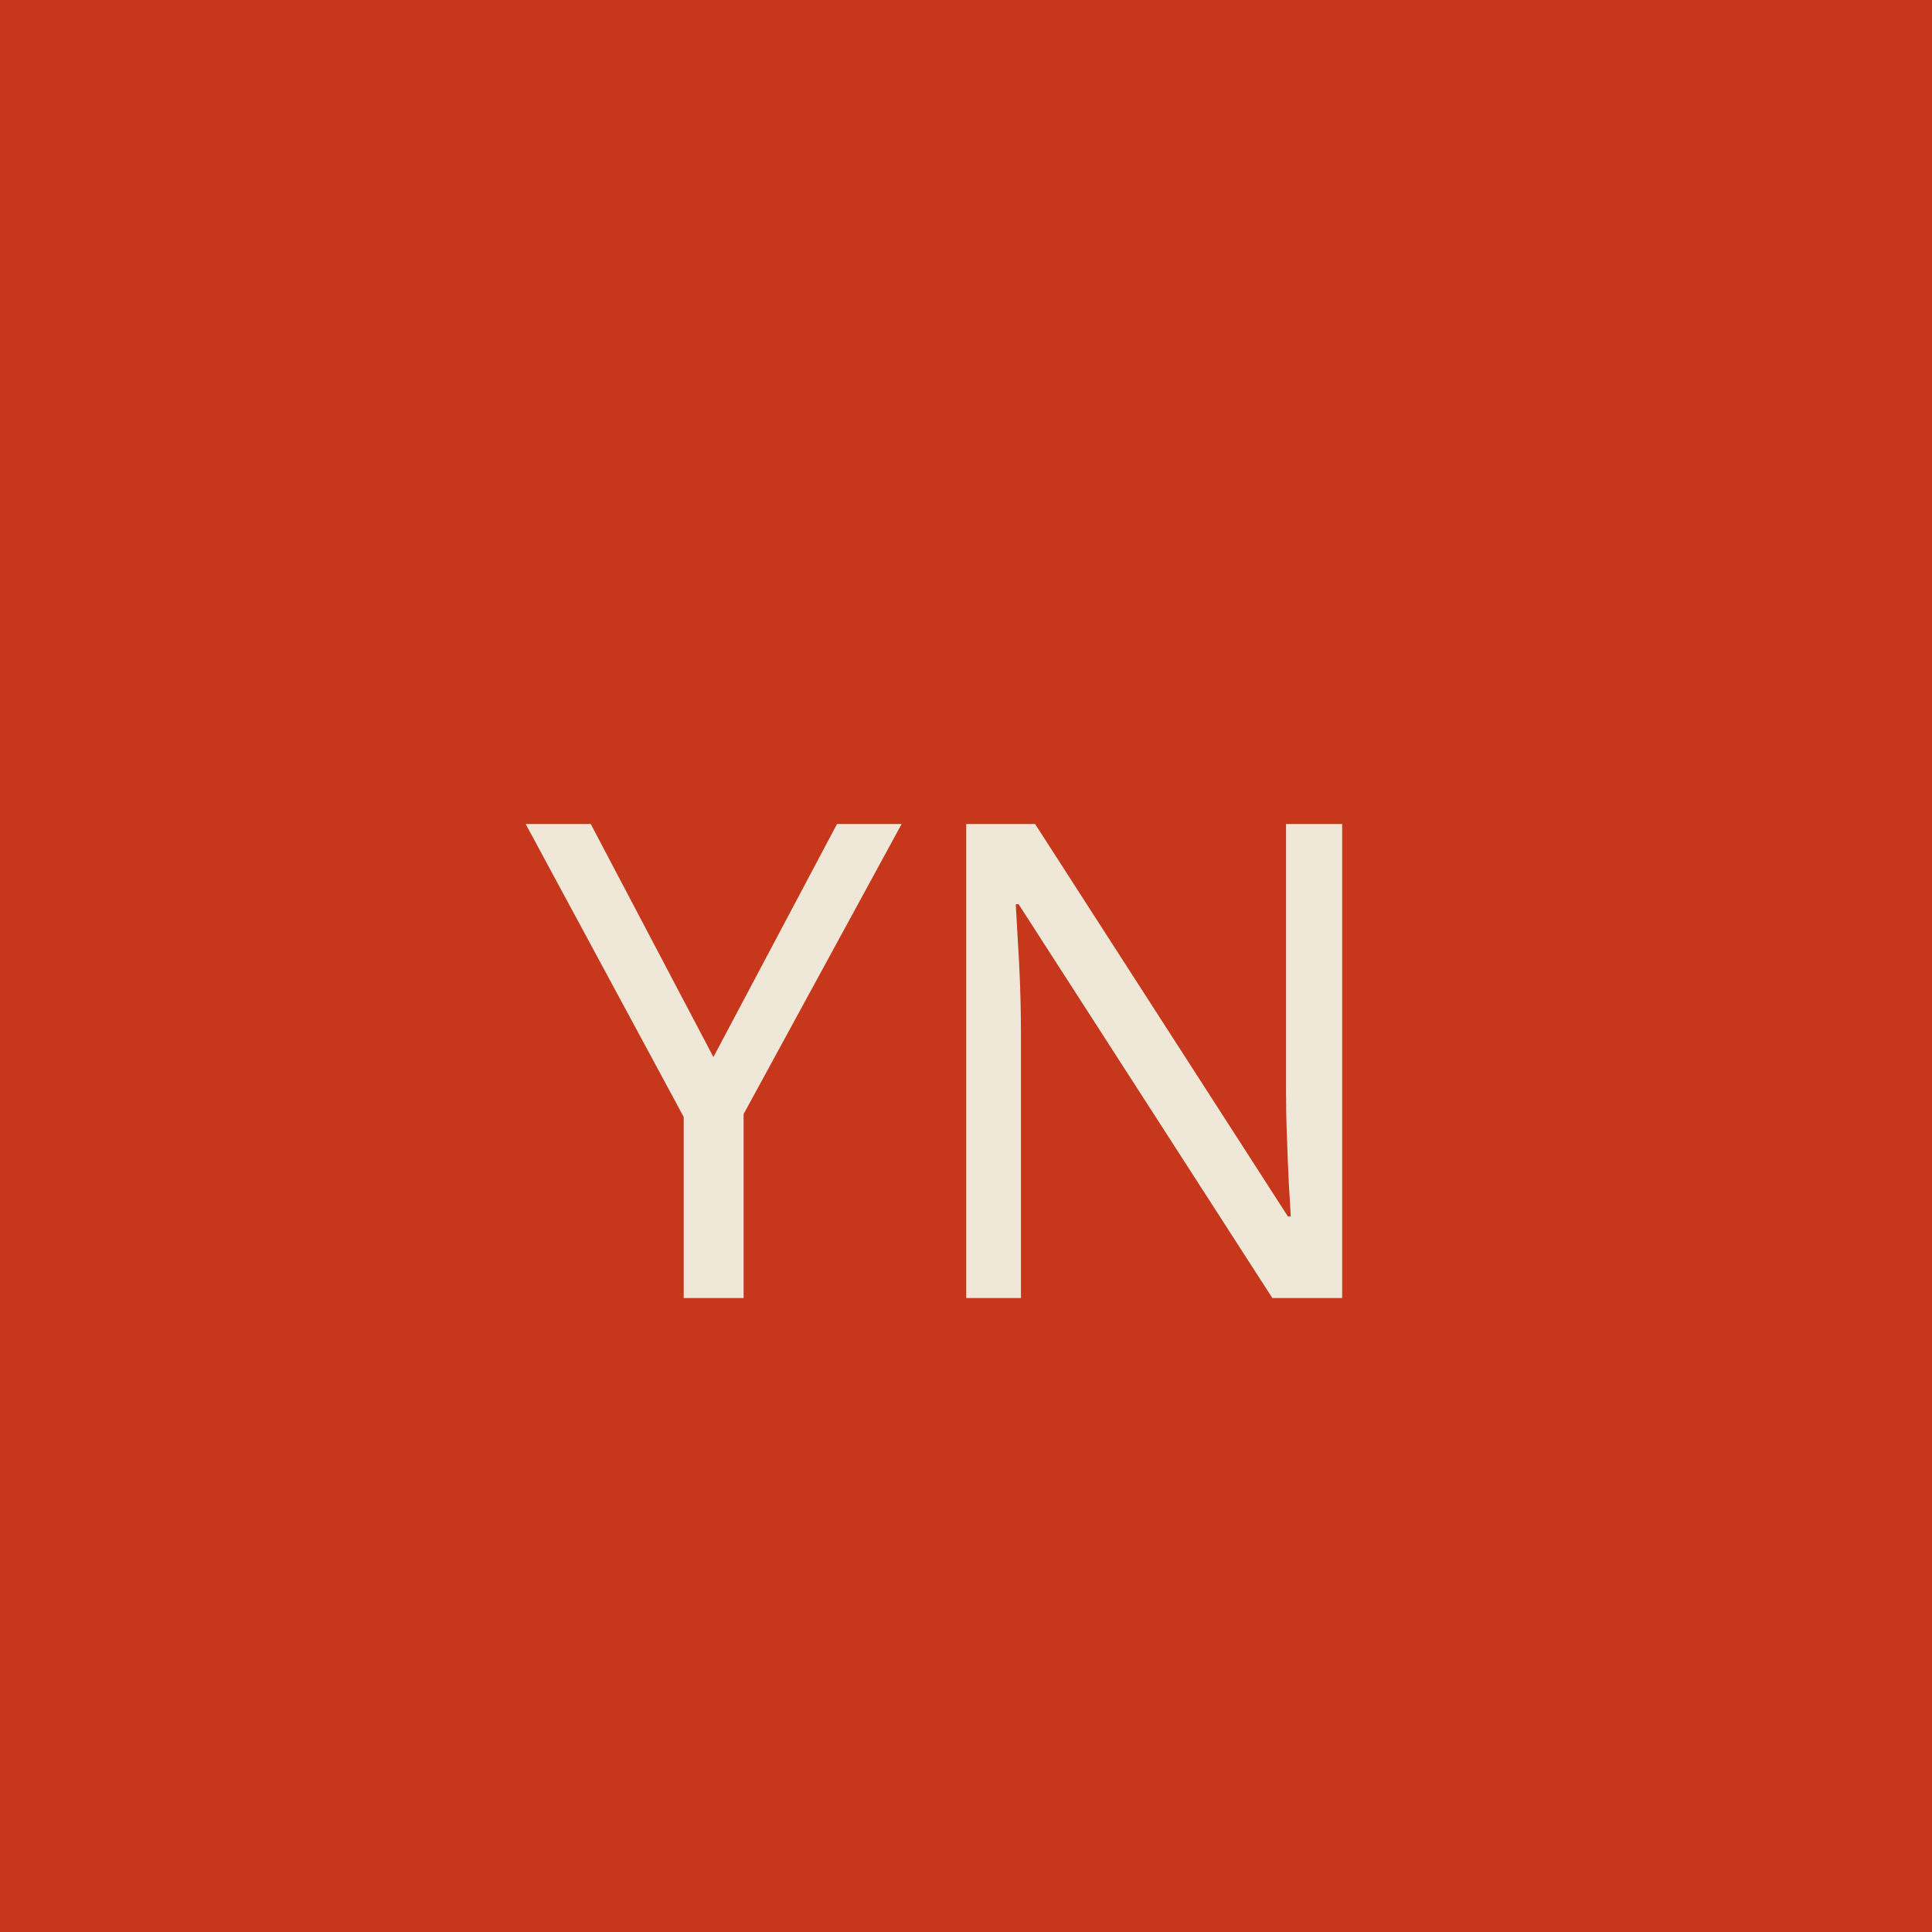
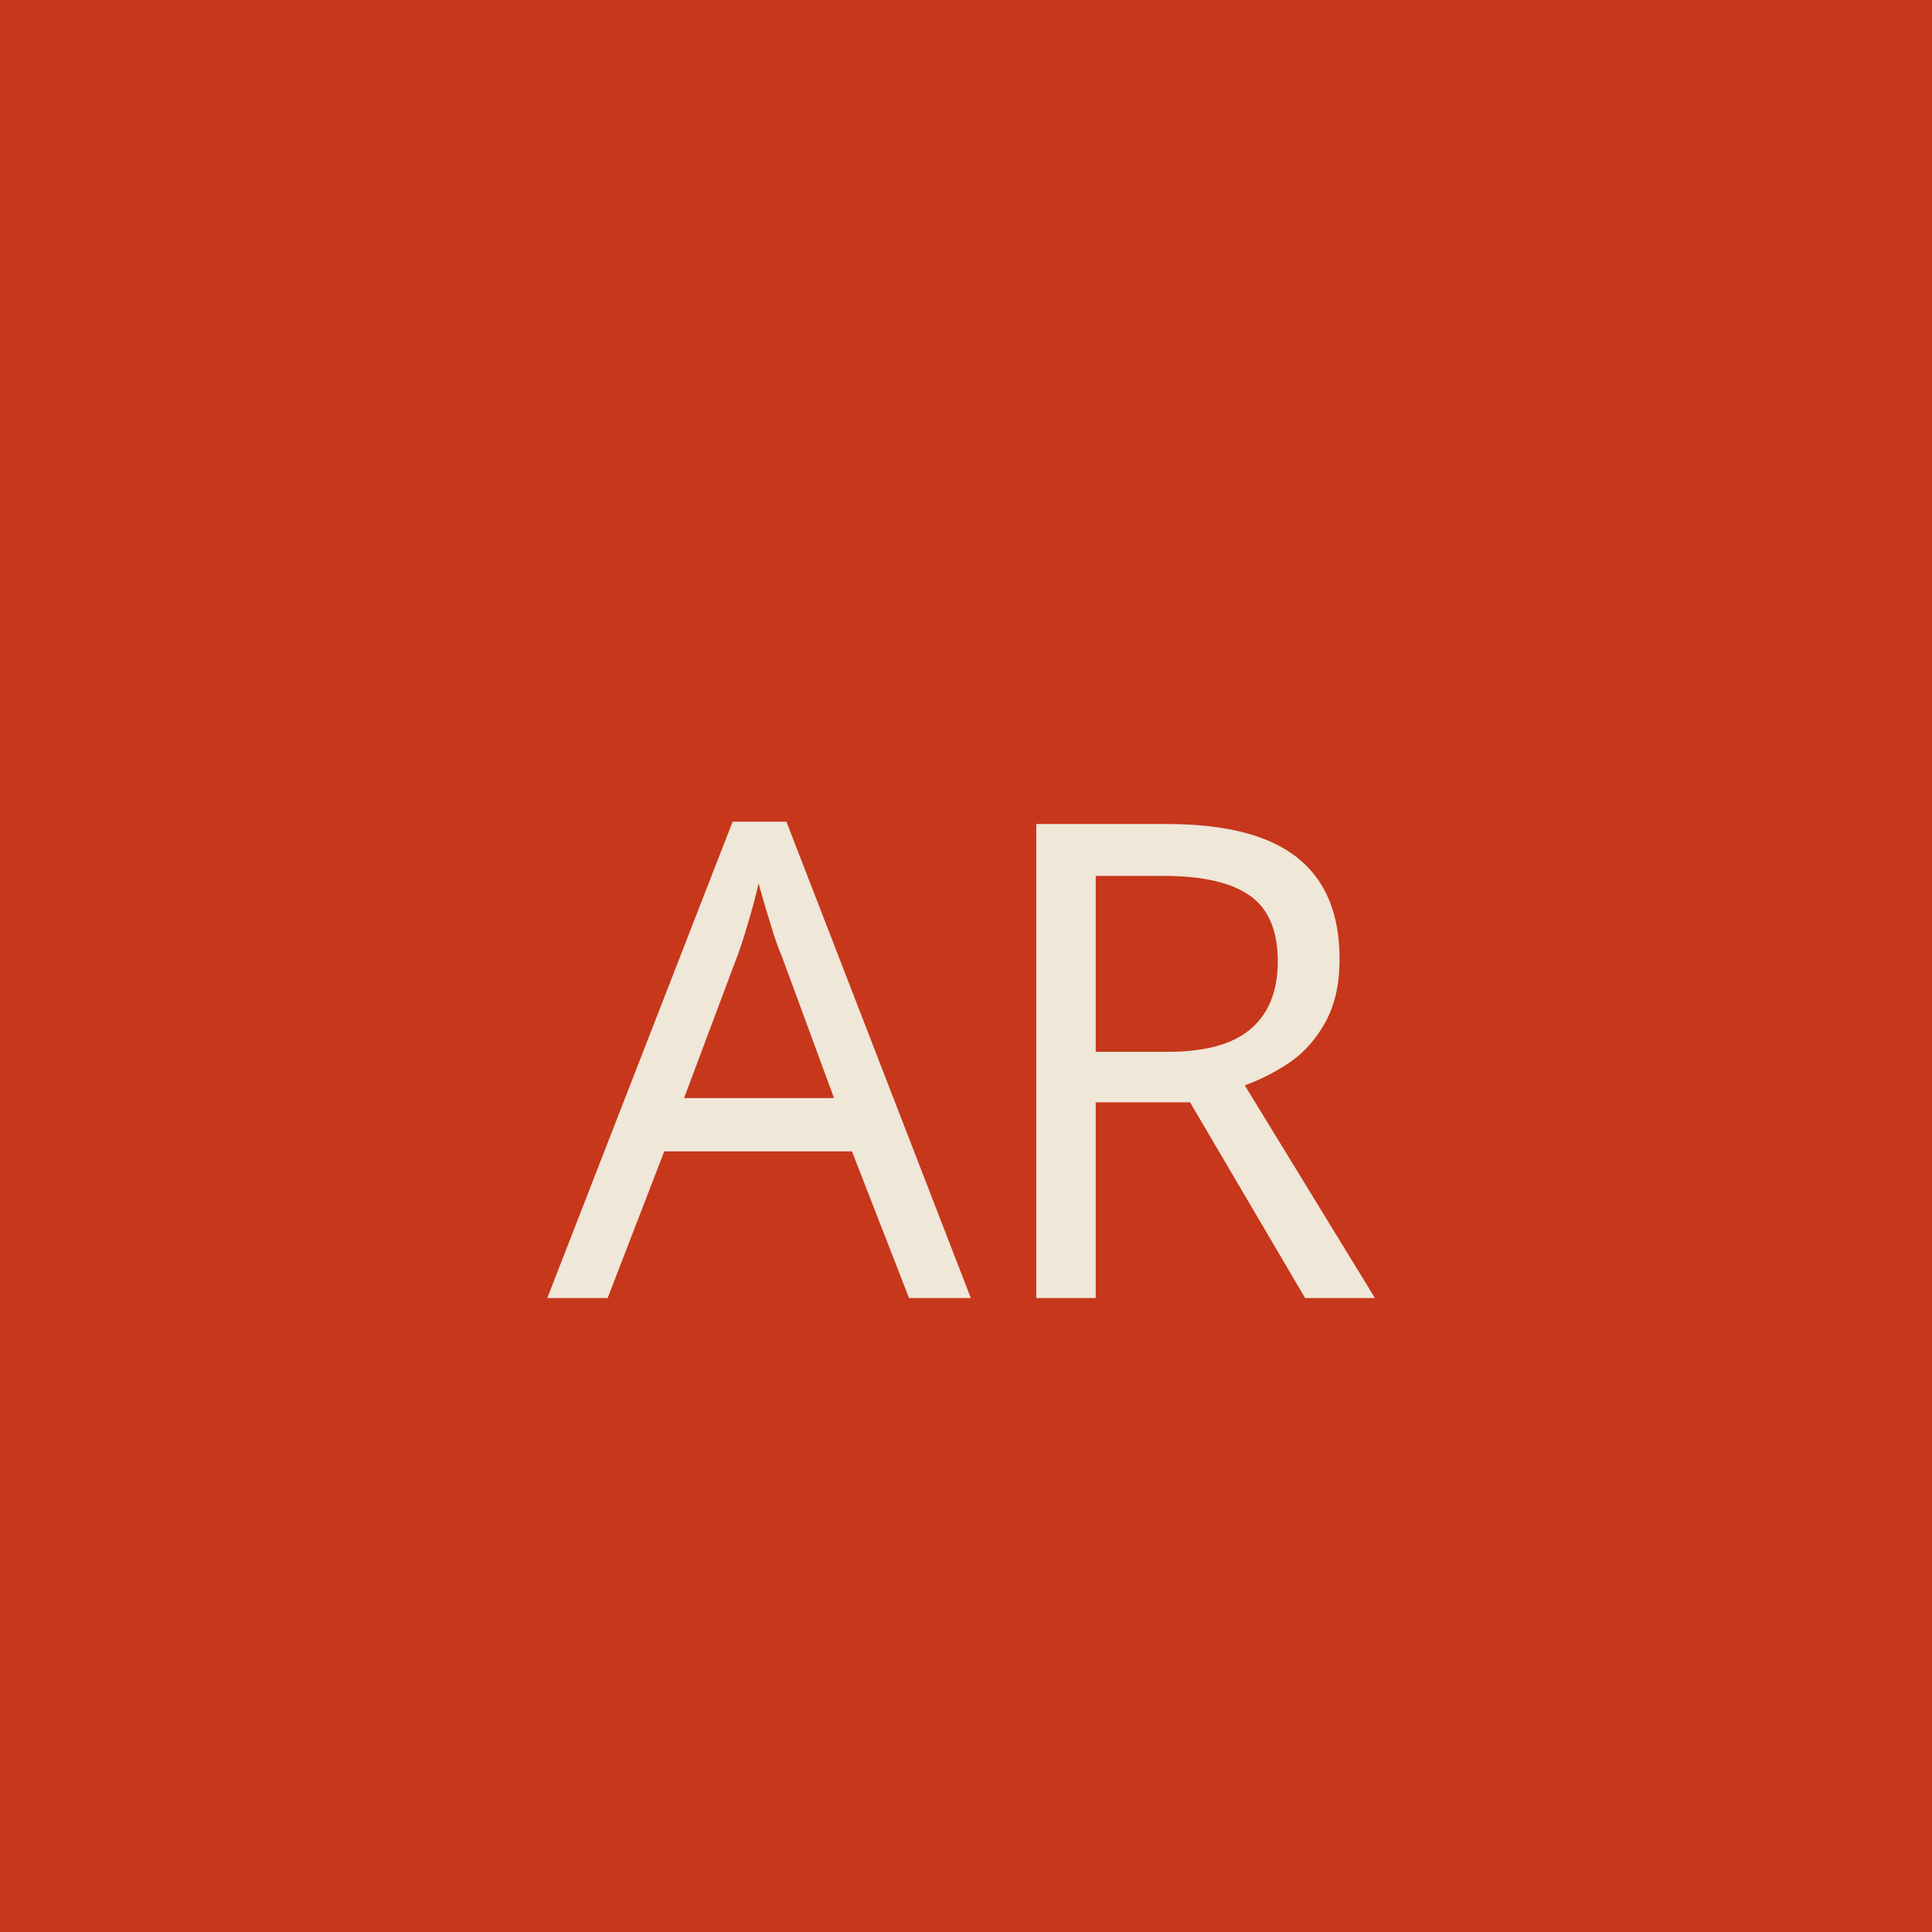
<svg xmlns="http://www.w3.org/2000/svg" viewBox="0 0 64 64" role="img" aria-label="Site icon">
  <rect width="64" height="64" fill="#c7371b" />
-   <text x="32" y="43" text-anchor="middle" font-family="Arial Black, sans-serif" font-size="22" fill="#efe7d8">YN</text>
+   <text x="32" y="43" text-anchor="middle" font-family="Arial Black, sans-serif" font-size="22" fill="#efe7d8">AR</text>
</svg>
